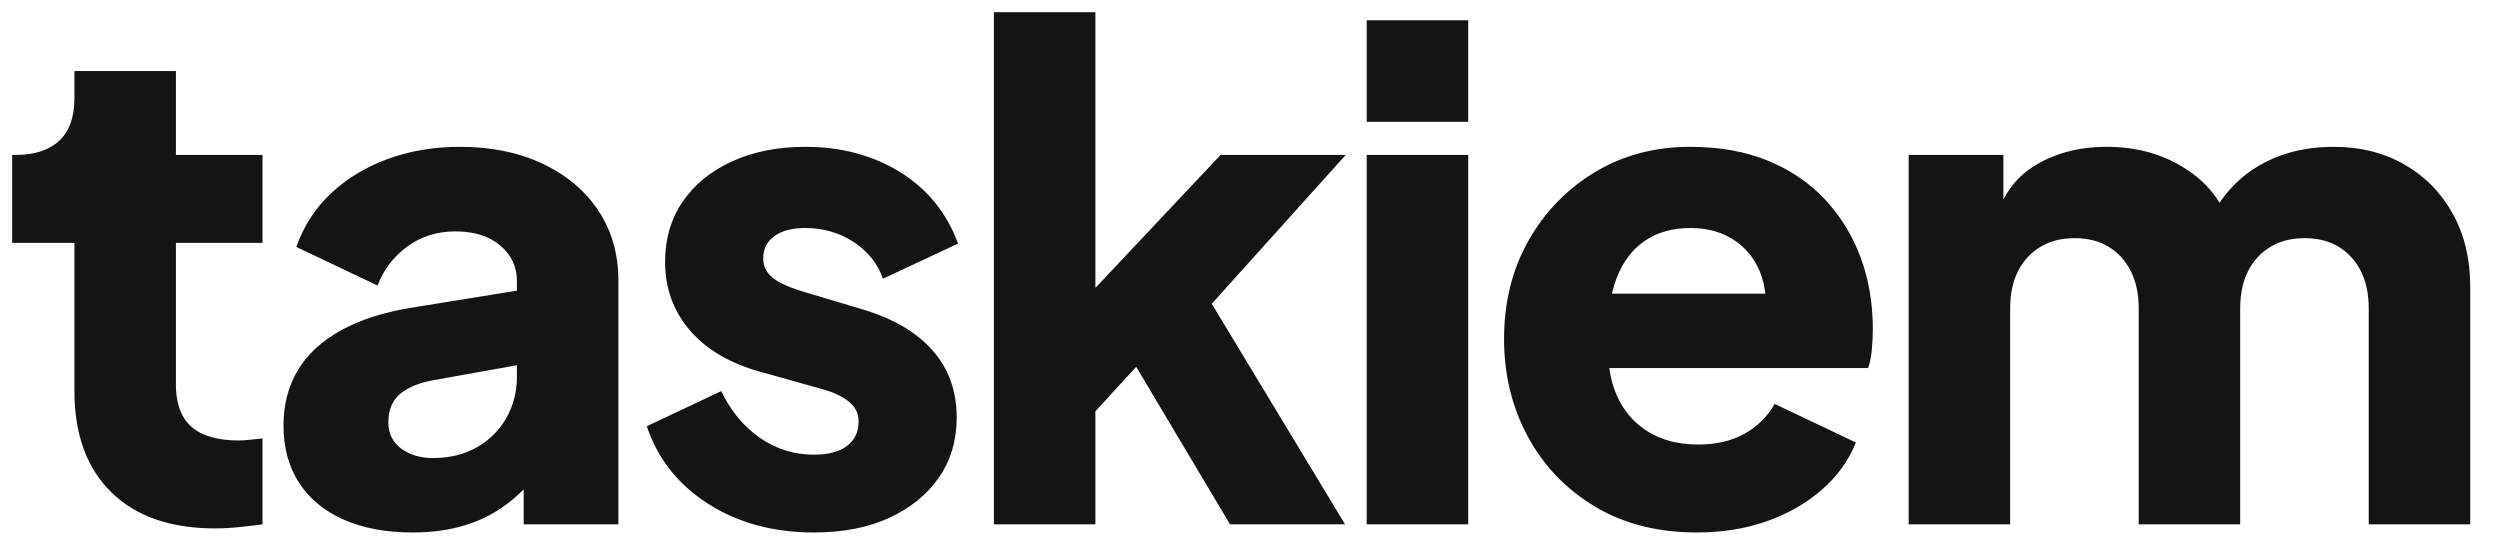
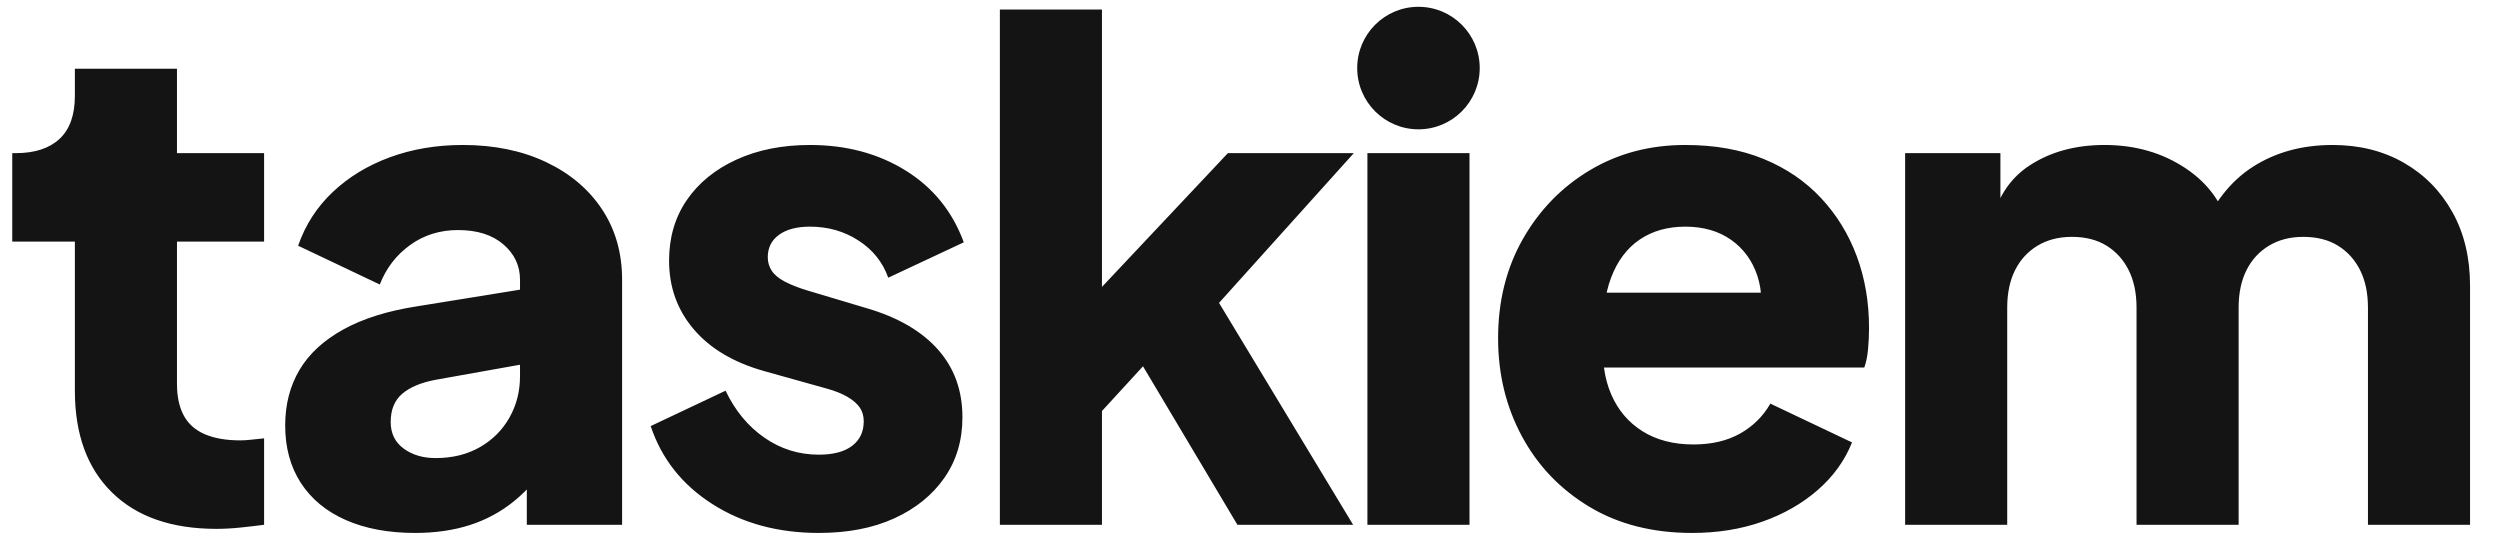
- <svg xmlns="http://www.w3.org/2000/svg" viewBox="0 -775 3695 799" role="img" aria-label="Taskiem">
-   <path fill="#141414" d="M318 6Q219 6 164.5 -47.5Q110 -101 110 -197V-416H18V-546H23Q65 -546 87.5 -567.0Q110 -588 110 -630V-670H260V-546H388V-416H260V-207Q260 -179 270.0 -160.5Q280 -142 301.0 -133.0Q322 -124 353 -124Q360 -124 369.0 -125.0Q378 -126 388 -127V0Q373 2 354.0 4.0Q335 6 318 6Z M610.0 12Q551.0 12 508.0 -7.0Q465.0 -26 442.0 -61.5Q419.0 -97 419.0 -146Q419.0 -192 440.0 -227.5Q461.0 -263 504.5 -287.0Q548.0 -311 613.0 -321L780.0 -348V-238L640.0 -213Q608.0 -207 591.0 -192.5Q574.0 -178 574.0 -151Q574.0 -126 593.0 -112.0Q612.0 -98 640.0 -98Q677.0 -98 705.0 -114.0Q733.0 -130 748.5 -157.5Q764.0 -185 764.0 -218V-360Q764.0 -391 739.5 -412.0Q715.0 -433 673.0 -433Q633.0 -433 602.5 -411.0Q572.0 -389 558.0 -353L438.0 -410Q454.0 -456 489.0 -489.0Q524.0 -522 573.0 -540.0Q622.0 -558 680.0 -558Q749.0 -558 802.0 -533.0Q855.0 -508 884.5 -463.5Q914.0 -419 914.0 -360V0H774.0V-88L808.0 -94Q784.0 -58 755.0 -34.5Q726.0 -11 690.0 0.5Q654.0 12 610.0 12Z M1203.0 12Q1113.0 12 1046.5 -30.5Q980.0 -73 956.0 -145L1066.0 -197Q1087.0 -153 1123.0 -128.0Q1159.0 -103 1203.0 -103Q1235.0 -103 1252.0 -116.0Q1269.0 -129 1269.0 -152Q1269.0 -164 1263.0 -172.5Q1257.0 -181 1245.0 -188.0Q1233.0 -195 1215.0 -200L1122.0 -226Q1055.0 -245 1019.0 -287.5Q983.0 -330 983.0 -388Q983.0 -439 1009.0 -477.0Q1035.0 -515 1082.0 -536.5Q1129.0 -558 1190.0 -558Q1270.0 -558 1330.5 -520.5Q1391.0 -483 1416.0 -415L1305.0 -363Q1293.0 -397 1261.5 -417.5Q1230.0 -438 1190.0 -438Q1161.0 -438 1144.5 -426.0Q1128.0 -414 1128.0 -393Q1128.0 -382 1134.0 -373.0Q1140.0 -364 1153.5 -357.0Q1167.0 -350 1187.0 -344L1274.0 -318Q1342.0 -298 1378.0 -257.5Q1414.0 -217 1414.0 -158Q1414.0 -107 1387.5 -69.0Q1361.0 -31 1314.0 -9.5Q1267.0 12 1203.0 12Z M1469.0 0V-757H1619.0V-272L1563.0 -290L1804.0 -546H1989.0L1791.0 -326L1988.0 0H1818.0L1653.0 -277L1740.0 -299L1573.0 -117L1619.0 -204V0Z M2020.0 0V-546H2170.0V0ZM2020.0 -595V-745H2170.0V-595Z M2508.0 12Q2421.0 12 2357.0 -26.5Q2293.0 -65 2258.0 -130.0Q2223.0 -195 2223.0 -274Q2223.0 -356 2259.5 -420.0Q2296.0 -484 2358.0 -521.0Q2420.0 -558 2498.0 -558Q2563.0 -558 2613.0 -537.5Q2663.0 -517 2697.5 -480.0Q2732.0 -443 2750.0 -394.5Q2768.0 -346 2768.0 -289Q2768.0 -273 2766.5 -257.5Q2765.0 -242 2761.0 -231H2352.0V-341H2676.0L2605.0 -289Q2615.0 -332 2604.0 -365.5Q2593.0 -399 2565.5 -418.5Q2538.0 -438 2498.0 -438Q2459.0 -438 2431.0 -419.0Q2403.0 -400 2389.0 -363.0Q2375.0 -326 2378.0 -273Q2374.0 -227 2389.0 -192.0Q2404.0 -157 2435.0 -137.5Q2466.0 -118 2510.0 -118Q2550.0 -118 2578.5 -134.0Q2607.0 -150 2623.0 -178L2743.0 -121Q2727.0 -81 2692.5 -51.0Q2658.0 -21 2611.0 -4.5Q2564.0 12 2508.0 12Z M2821.0 0V-546H2961.0V-413L2946.0 -435Q2958.0 -498 3004.0 -528.0Q3050.0 -558 3114.0 -558Q3182.0 -558 3233.5 -523.5Q3285.0 -489 3298.0 -431L3255.0 -427Q3282.0 -494 3332.0 -526.0Q3382.0 -558 3449.0 -558Q3508.0 -558 3553.5 -532.0Q3599.0 -506 3625.0 -459.5Q3651.0 -413 3651.0 -351V0H3501.0V-319Q3501.0 -351 3489.5 -374.0Q3478.0 -397 3457.0 -410.0Q3436.0 -423 3406.0 -423Q3377.0 -423 3355.5 -410.0Q3334.0 -397 3322.5 -374.0Q3311.0 -351 3311.0 -319V0H3161.0V-319Q3161.0 -351 3149.5 -374.0Q3138.0 -397 3117.0 -410.0Q3096.0 -423 3066.0 -423Q3037.0 -423 3015.5 -410.0Q2994.0 -397 2982.5 -374.0Q2971.0 -351 2971.0 -319V0Z" />
+ <svg xmlns="http://www.w3.org/2000/svg" viewBox="0 -771 3673 795" role="img" aria-label="Taskiem">
+   <path fill="#141414" d="M318 6Q219 6 164.5 -47.5Q110 -101 110 -197V-416H18V-546H23Q65 -546 87.5 -567.0Q110 -588 110 -630V-670H260V-546H388V-416H260V-207Q260 -179 270.0 -160.5Q280 -142 301.0 -133.0Q322 -124 353 -124Q360 -124 369.0 -125.0Q378 -126 388 -127V0Q373 2 354.0 4.0Q335 6 318 6Z M610.0 12Q551.0 12 508.0 -7.0Q465.0 -26 442.0 -61.5Q419.0 -97 419.0 -146Q419.0 -192 440.0 -227.5Q461.0 -263 504.5 -287.0Q548.0 -311 613.0 -321L780.0 -348V-238L640.0 -213Q608.0 -207 591.0 -192.5Q574.0 -178 574.0 -151Q574.0 -126 593.0 -112.0Q612.0 -98 640.0 -98Q677.0 -98 705.0 -114.0Q733.0 -130 748.5 -157.5Q764.0 -185 764.0 -218V-360Q764.0 -391 739.5 -412.0Q715.0 -433 673.0 -433Q633.0 -433 602.5 -411.0Q572.0 -389 558.0 -353L438.0 -410Q454.0 -456 489.0 -489.0Q524.0 -522 573.0 -540.0Q622.0 -558 680.0 -558Q749.0 -558 802.0 -533.0Q855.0 -508 884.5 -463.5Q914.0 -419 914.0 -360V0H774.0V-88L808.0 -94Q784.0 -58 755.0 -34.5Q726.0 -11 690.0 0.5Q654.0 12 610.0 12Z M1203.0 12Q1113.0 12 1046.5 -30.5Q980.0 -73 956.0 -145L1066.0 -197Q1087.0 -153 1123.0 -128.0Q1159.0 -103 1203.0 -103Q1235.0 -103 1252.0 -116.0Q1269.0 -129 1269.0 -152Q1269.0 -164 1263.0 -172.5Q1257.0 -181 1245.0 -188.0Q1233.0 -195 1215.0 -200L1122.0 -226Q1055.0 -245 1019.0 -287.5Q983.0 -330 983.0 -388Q983.0 -439 1009.0 -477.0Q1035.0 -515 1082.0 -536.5Q1129.0 -558 1190.0 -558Q1270.0 -558 1330.5 -520.5Q1391.0 -483 1416.0 -415L1305.0 -363Q1293.0 -397 1261.5 -417.5Q1230.0 -438 1190.0 -438Q1161.0 -438 1144.5 -426.0Q1128.0 -414 1128.0 -393Q1128.0 -382 1134.0 -373.0Q1140.0 -364 1153.5 -357.0Q1167.0 -350 1187.0 -344L1274.0 -318Q1342.0 -298 1378.0 -257.5Q1414.0 -217 1414.0 -158Q1414.0 -107 1387.5 -69.0Q1361.0 -31 1314.0 -9.5Q1267.0 12 1203.0 12Z M1469.0 0V-757H1619.0V-272L1563.0 -290L1804.0 -546H1989.0L1791.0 -326L1988.0 0H1818.0L1653.0 -277L1740.0 -299L1573.0 -117L1619.0 -204V0Z M2009.0 0V-546H2159.0V0Z M2486.0 12Q2399.0 12 2335.0 -26.5Q2271.0 -65 2236.0 -130.0Q2201.0 -195 2201.0 -274Q2201.0 -356 2237.5 -420.0Q2274.0 -484 2336.0 -521.0Q2398.0 -558 2476.0 -558Q2541.0 -558 2591.0 -537.5Q2641.0 -517 2675.5 -480.0Q2710.0 -443 2728.0 -394.5Q2746.0 -346 2746.0 -289Q2746.0 -273 2744.5 -257.5Q2743.0 -242 2739.0 -231H2330.0V-341H2654.0L2583.0 -289Q2593.0 -332 2582.0 -365.5Q2571.0 -399 2543.5 -418.5Q2516.0 -438 2476.0 -438Q2437.0 -438 2409.0 -419.0Q2381.0 -400 2367.0 -363.0Q2353.0 -326 2356.0 -273Q2352.0 -227 2367.0 -192.0Q2382.0 -157 2413.0 -137.5Q2444.0 -118 2488.0 -118Q2528.0 -118 2556.5 -134.0Q2585.0 -150 2601.0 -178L2721.0 -121Q2705.0 -81 2670.5 -51.0Q2636.0 -21 2589.0 -4.5Q2542.0 12 2486.0 12Z M2799.0 0V-546H2939.0V-413L2924.0 -435Q2936.0 -498 2982.0 -528.0Q3028.0 -558 3092.0 -558Q3160.0 -558 3211.5 -523.5Q3263.0 -489 3276.0 -431L3233.0 -427Q3260.0 -494 3310.0 -526.0Q3360.0 -558 3427.0 -558Q3486.0 -558 3531.5 -532.0Q3577.0 -506 3603.0 -459.5Q3629.0 -413 3629.0 -351V0H3479.0V-319Q3479.0 -351 3467.5 -374.0Q3456.0 -397 3435.0 -410.0Q3414.0 -423 3384.0 -423Q3355.0 -423 3333.5 -410.0Q3312.0 -397 3300.5 -374.0Q3289.0 -351 3289.0 -319V0H3139.0V-319Q3139.0 -351 3127.5 -374.0Q3116.0 -397 3095.0 -410.0Q3074.0 -423 3044.0 -423Q3015.0 -423 2993.5 -410.0Q2972.0 -397 2960.5 -374.0Q2949.0 -351 2949.0 -319V0Z" />
+   <circle cx="2084" cy="-671" r="90" fill="#141414" />
</svg>
